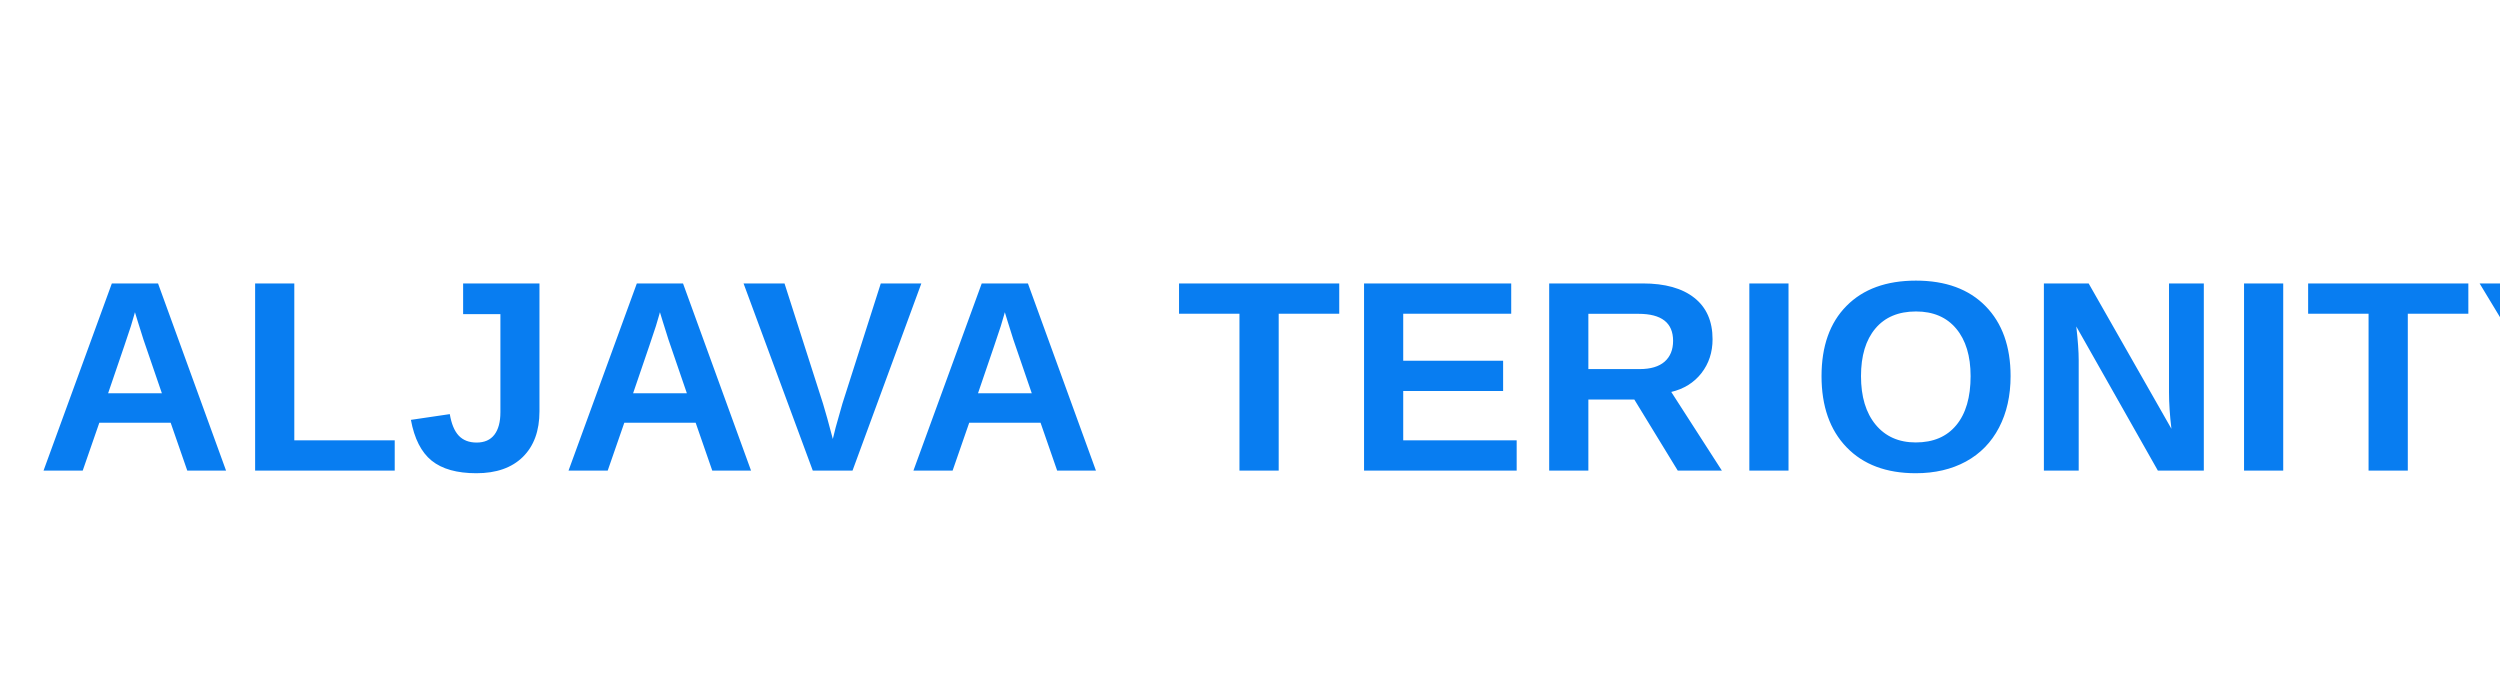
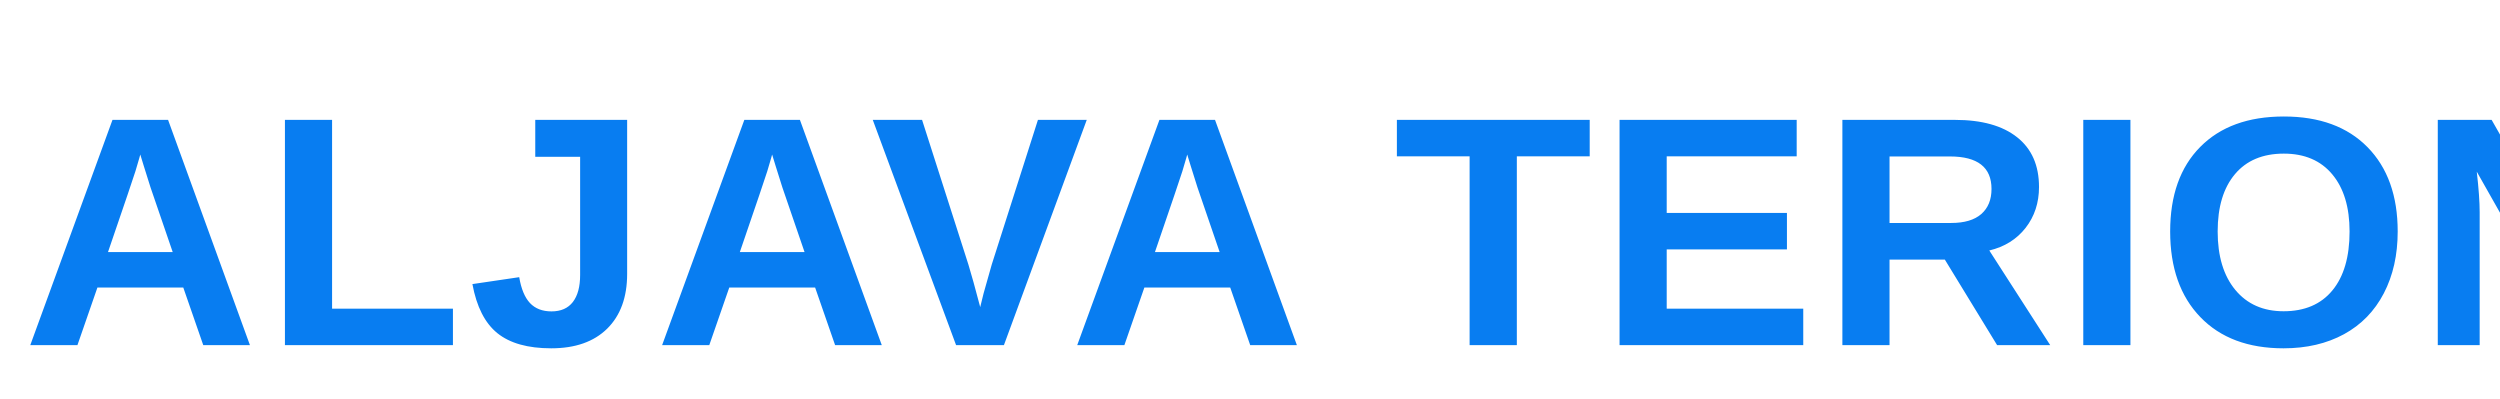
- <svg xmlns="http://www.w3.org/2000/svg" viewBox="220 0 680 190" role="img" aria-label="ALJAVA TERIONITY">
+ <svg xmlns="http://www.w3.org/2000/svg" viewBox="225 50 565 90" role="img" aria-label="ALJAVA TERIONITY">
  <text x="230" y="128" font-family="Arial,Helvetica,sans-serif" font-size="74" font-weight="800" letter-spacing="1" fill="#087df1">ALJAVA TERIONITY</text>
</svg>
